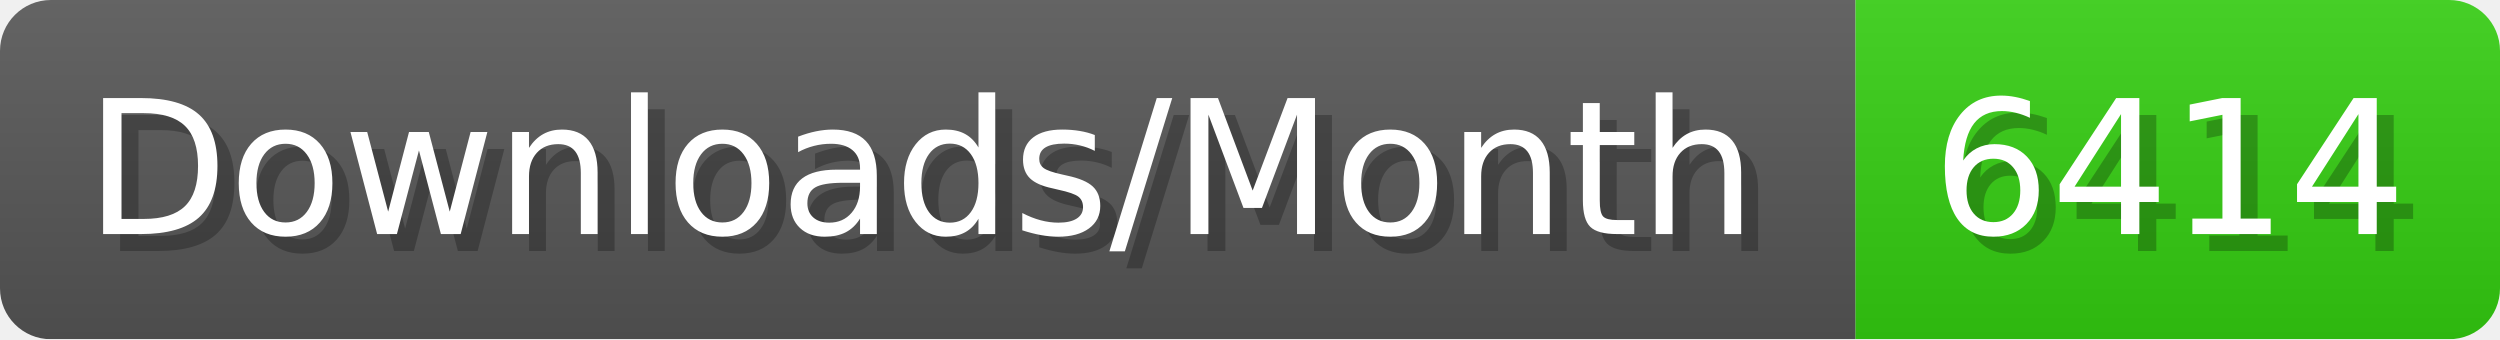
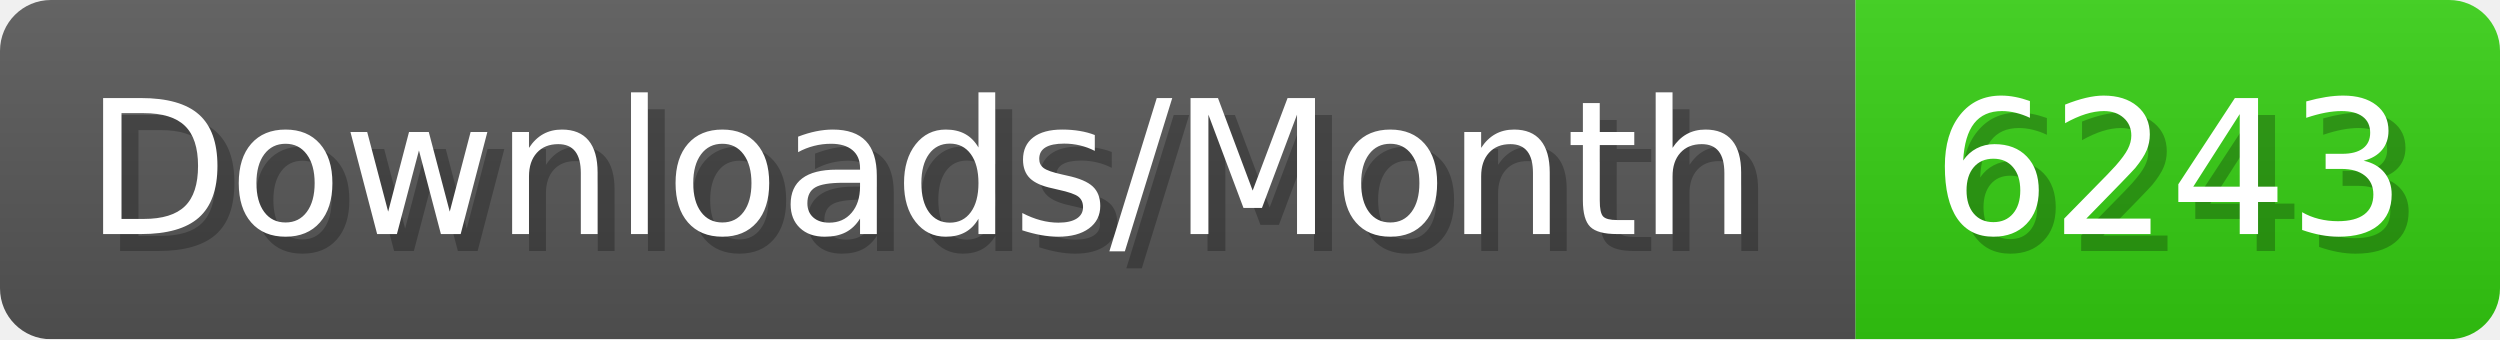
- <svg xmlns="http://www.w3.org/2000/svg" width="147.4" height="20" viewBox="0 0 1474 200" role="img" aria-label="Downloads/Month: 6414">
+ <svg xmlns="http://www.w3.org/2000/svg" width="147.4" height="20" viewBox="0 0 1474 200" role="img" aria-label="Downloads/Month: 6243">
  <linearGradient id="YlXUI" x2="0" y2="100%">
    <stop offset="0" stop-opacity=".1" stop-color="#EEE" />
    <stop offset="1" stop-opacity=".1" />
  </linearGradient>
  <mask id="JHhop">
    <rect width="1474" height="200" rx="30" fill="#FFF" />
  </mask>
  <g mask="url(#JHhop)">
    <rect width="1094" height="200" fill="#555" />
    <rect width="380" height="200" fill="#3C1" x="1094" />
    <rect width="1474" height="200" fill="url(#YlXUI)" />
  </g>
  <g aria-hidden="true" fill="#fff" text-anchor="start" font-family="Verdana,DejaVu Sans,sans-serif" font-size="110">
    <text x="60" y="148" textLength="994" fill="#000" opacity="0.25">Downloads/Month</text>
    <text x="50" y="138" textLength="994">Downloads/Month</text>
-     <text x="1149" y="148" textLength="280" fill="#000" opacity="0.25">6414</text>
-     <text x="1139" y="138" textLength="280">6414</text>
+     <text x="1149" y="148" textLength="280" fill="#000" opacity="0.25">6243</text>
+     <text x="1139" y="138" textLength="280">6243</text>
  </g>
</svg>
